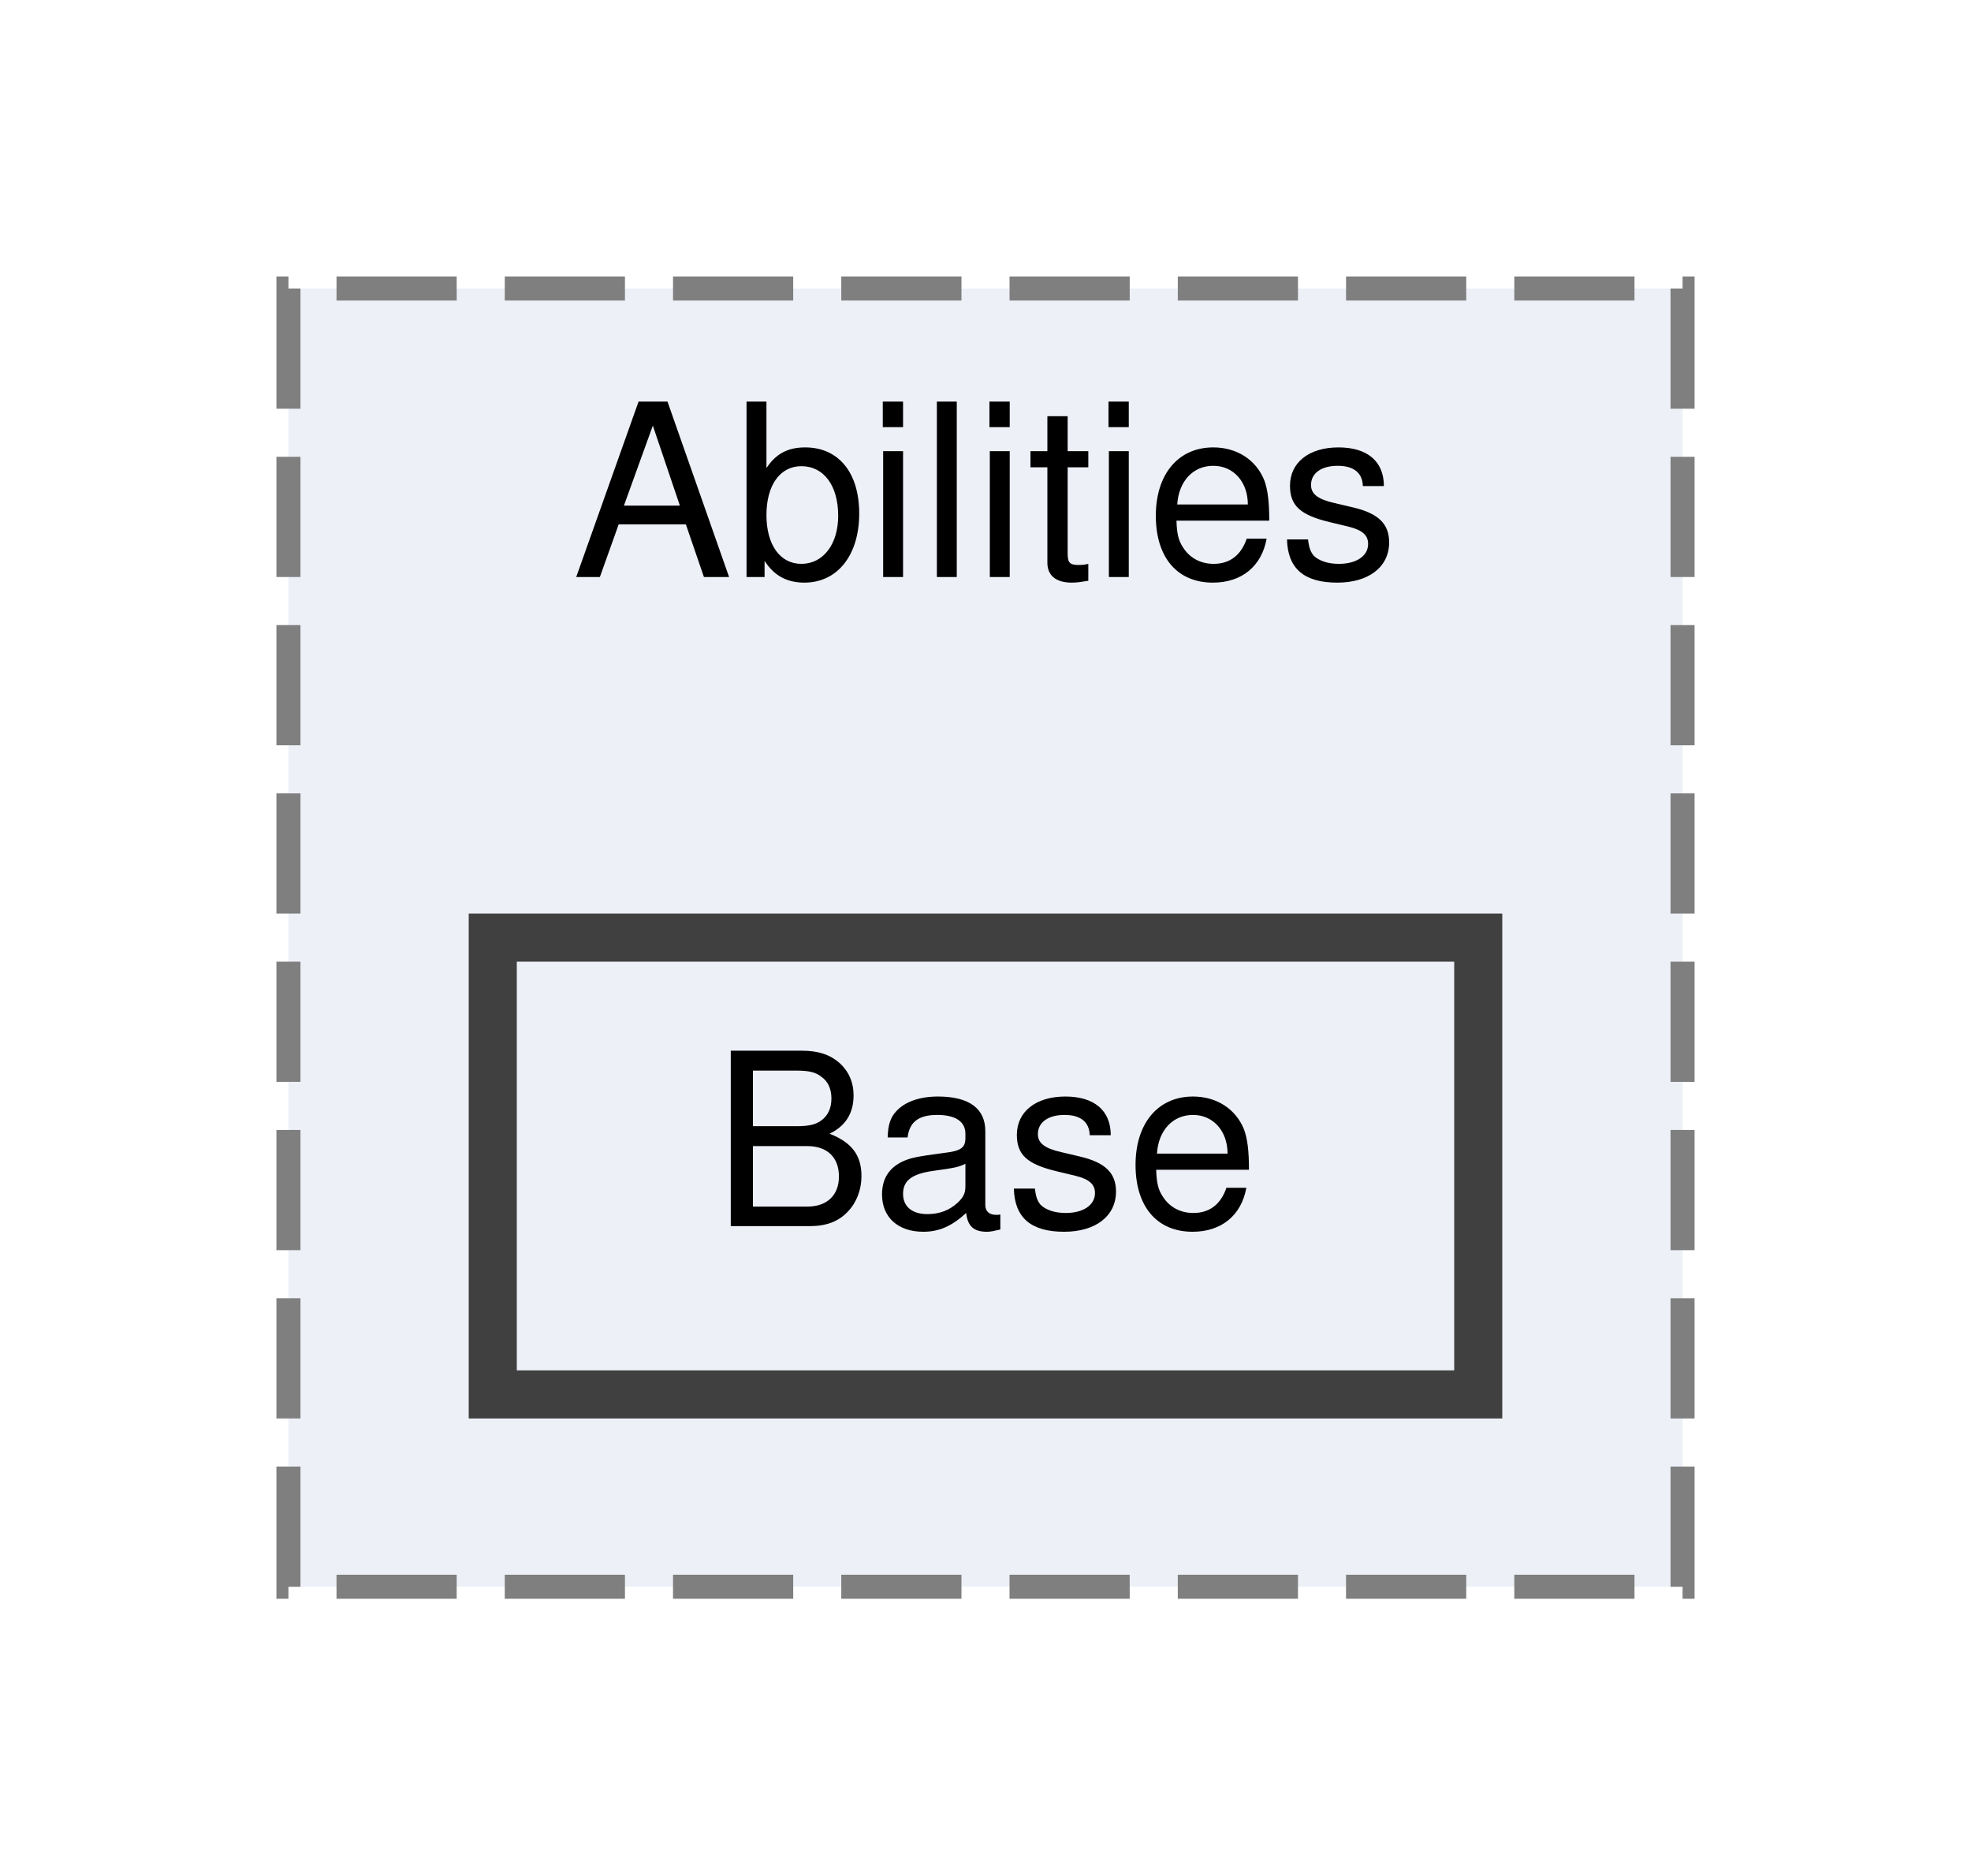
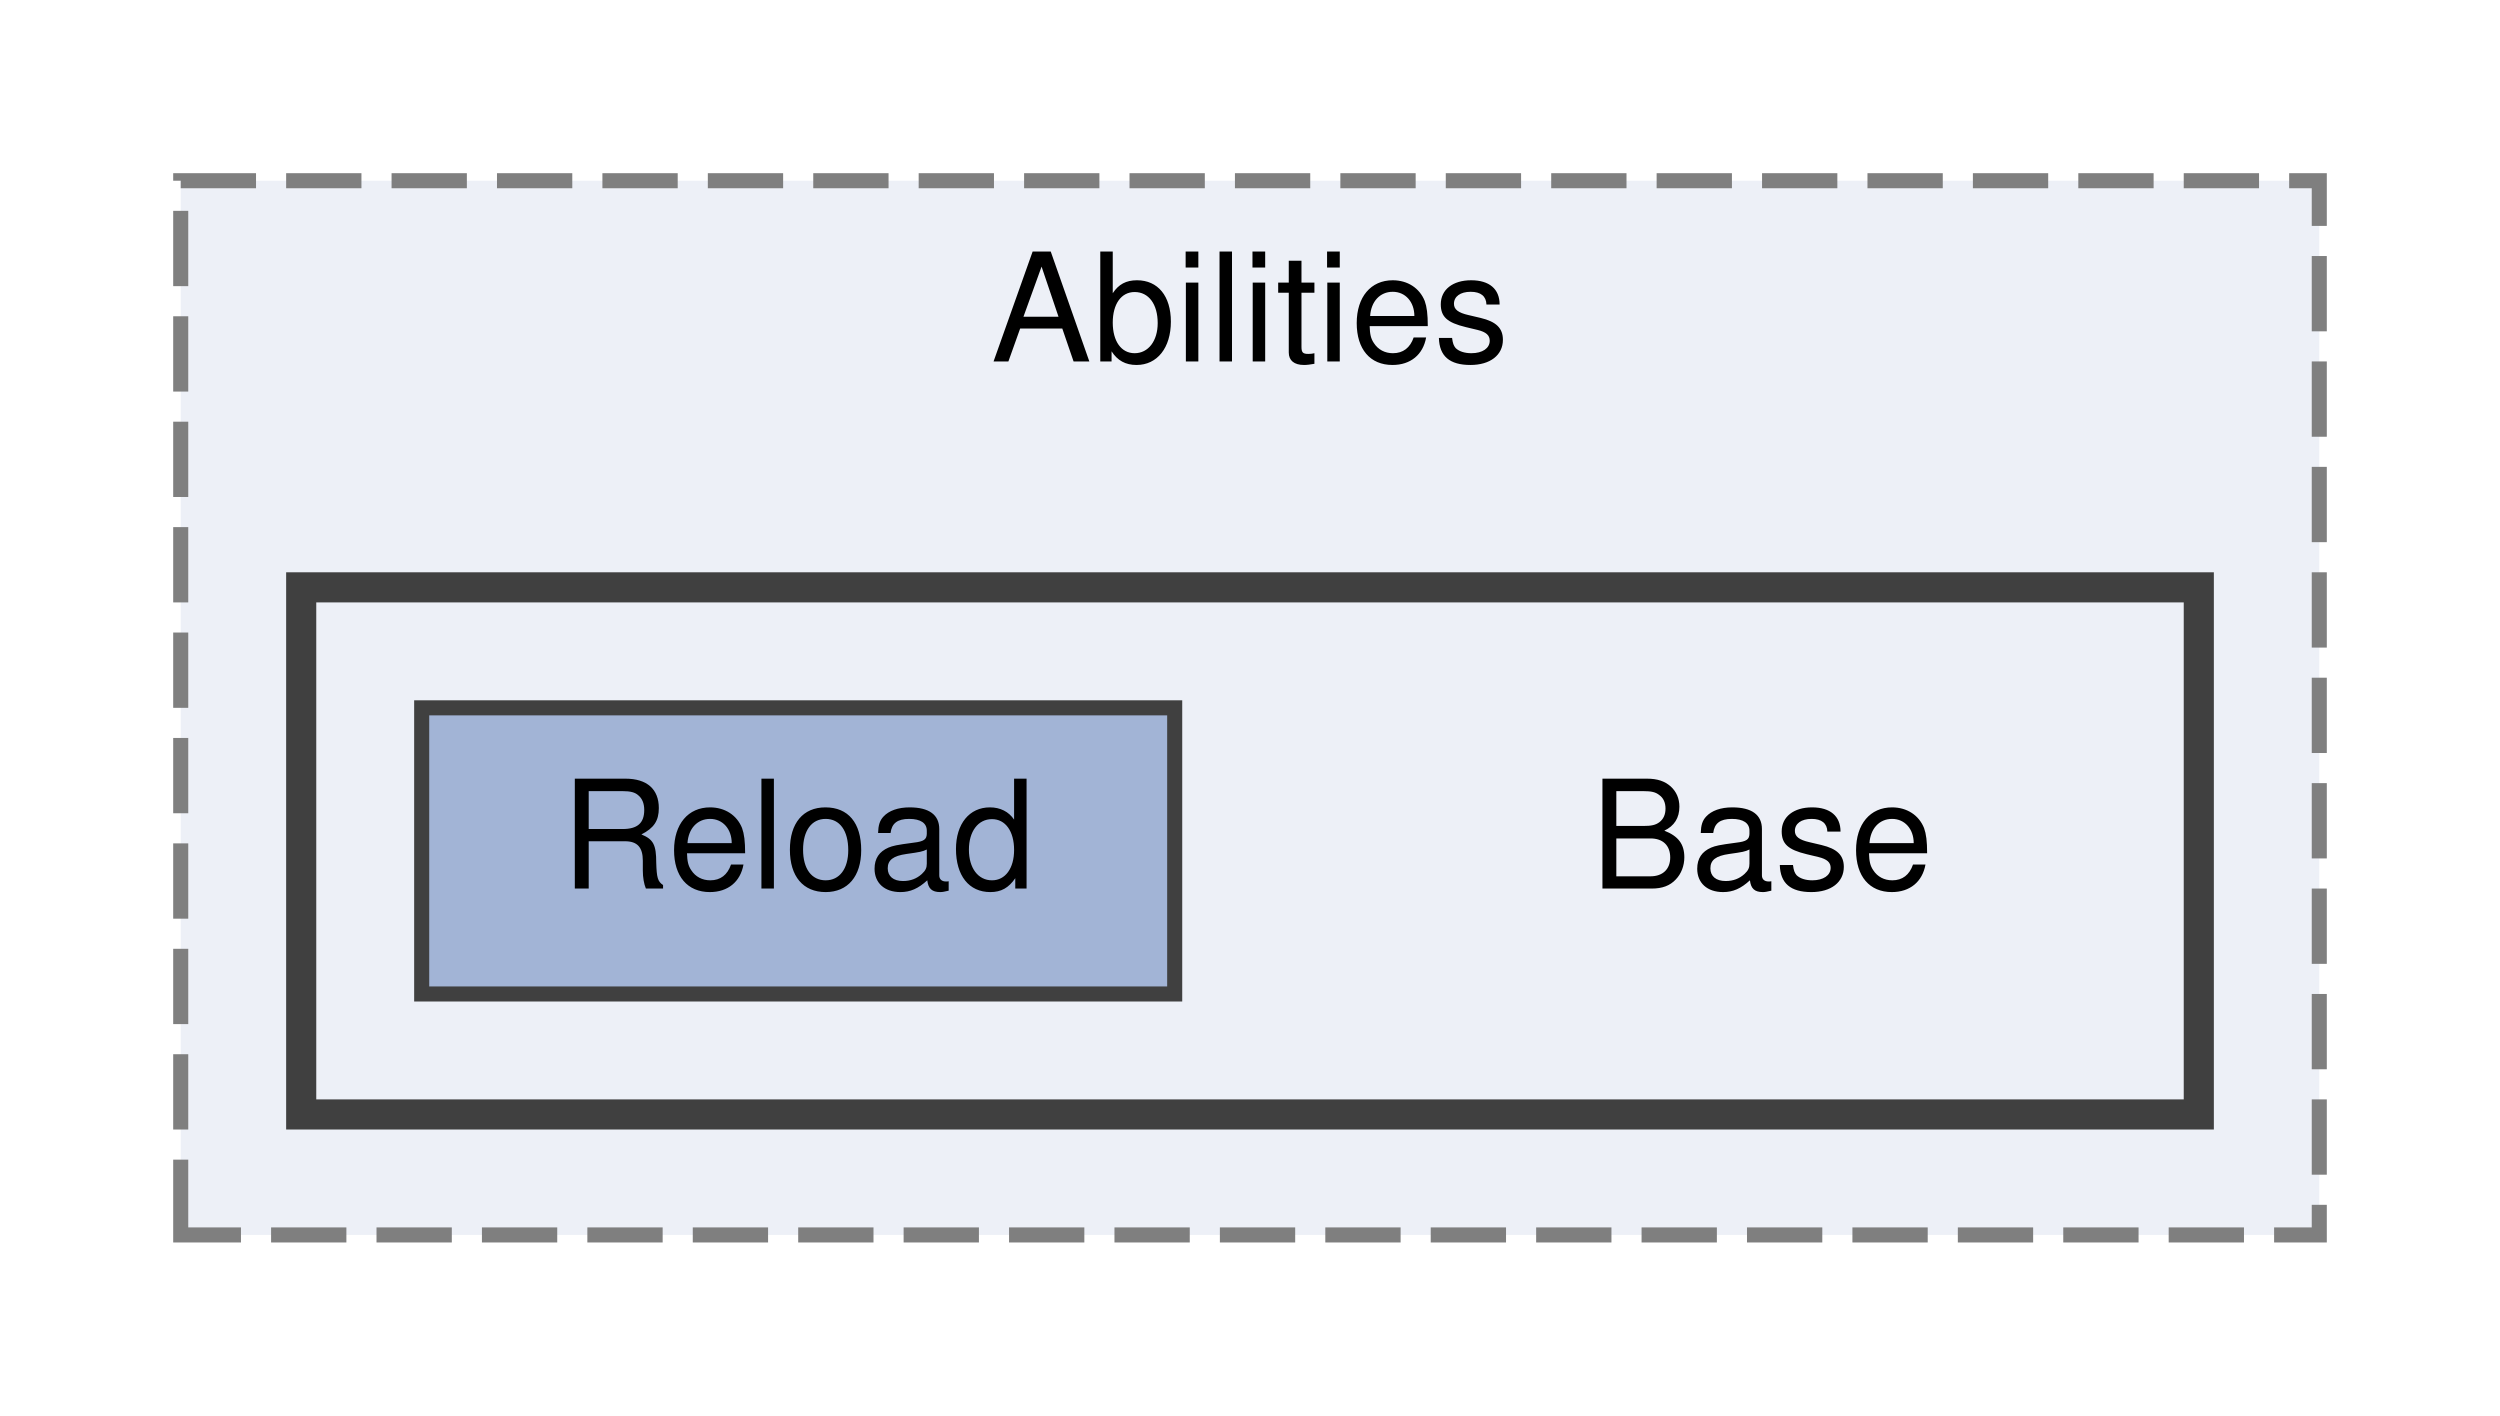
- <svg xmlns="http://www.w3.org/2000/svg" xmlns:xlink="http://www.w3.org/1999/xlink" width="82pt" height="78pt" viewBox="0.00 0.00 82.00 78.00">
-   <g id="graph0" class="graph" transform="scale(1 1) rotate(0) translate(4 74)">
+ <svg xmlns="http://www.w3.org/2000/svg" xmlns:xlink="http://www.w3.org/1999/xlink" width="166pt" height="94pt" viewBox="0.00 0.00 166.00 94.00">
+   <g id="graph0" class="graph" transform="scale(1 1) rotate(0) translate(4 90)">
    <g id="clust1" class="cluster">
      <g id="a_clust1">
        <a xlink:href="dir_feb78d3e261cc4c1e8fcbc605f420f3e.html" target="_top" xlink:title="Abilities">
-           <polygon fill="#edf0f7" stroke="#7f7f7f" stroke-dasharray="5,2" points="8,-8 8,-62 66,-62 66,-8 8,-8" />
-           <text text-anchor="middle" x="37" y="-50" font-family="Helvetica,sans-Serif" font-size="10.00">Abilities</text>
+           <polygon fill="#edf0f7" stroke="#7f7f7f" stroke-dasharray="5,2" points="8,-8 8,-78 150,-78 150,-8 8,-8" />
+           <text text-anchor="middle" x="79" y="-66" font-family="Helvetica,sans-Serif" font-size="10.00">Abilities</text>
+         </a>
+       </g>
+     </g>
+     <g id="clust2" class="cluster">
+       <g id="a_clust2">
+         <a xlink:href="dir_cea38c9fb504e7c4f6d78a7c76be63a8.html" target="_top">
+           <polygon fill="#edf0f7" stroke="#404040" stroke-width="2" points="16,-16 16,-51 142,-51 142,-16 16,-16" />
        </a>
      </g>
    </g>
    <g id="node1" class="node">
-       <g id="a_node1">
-         <a xlink:href="dir_cea38c9fb504e7c4f6d78a7c76be63a8.html" target="_top" xlink:title="Base">
-           <polygon fill="#edf0f7" stroke="#404040" stroke-width="2" points="57.5,-35 16.5,-35 16.5,-16 57.5,-16 57.5,-35" />
-           <text text-anchor="middle" x="37" y="-23" font-family="Helvetica,sans-Serif" font-size="10.00">Base</text>
+       <text text-anchor="middle" x="113" y="-31" font-family="Helvetica,sans-Serif" font-size="10.00">Base</text>
+     </g>
+     <g id="node2" class="node">
+       <g id="a_node2">
+         <a xlink:href="dir_a4655eae985c5d01f04281bcc4216908.html" target="_top" xlink:title="Reload">
+           <polygon fill="#a2b4d6" stroke="#404040" points="74,-43 24,-43 24,-24 74,-24 74,-43" />
+           <text text-anchor="middle" x="49" y="-31" font-family="Helvetica,sans-Serif" font-size="10.00">Reload</text>
        </a>
      </g>
    </g>
  </g>
</svg>
